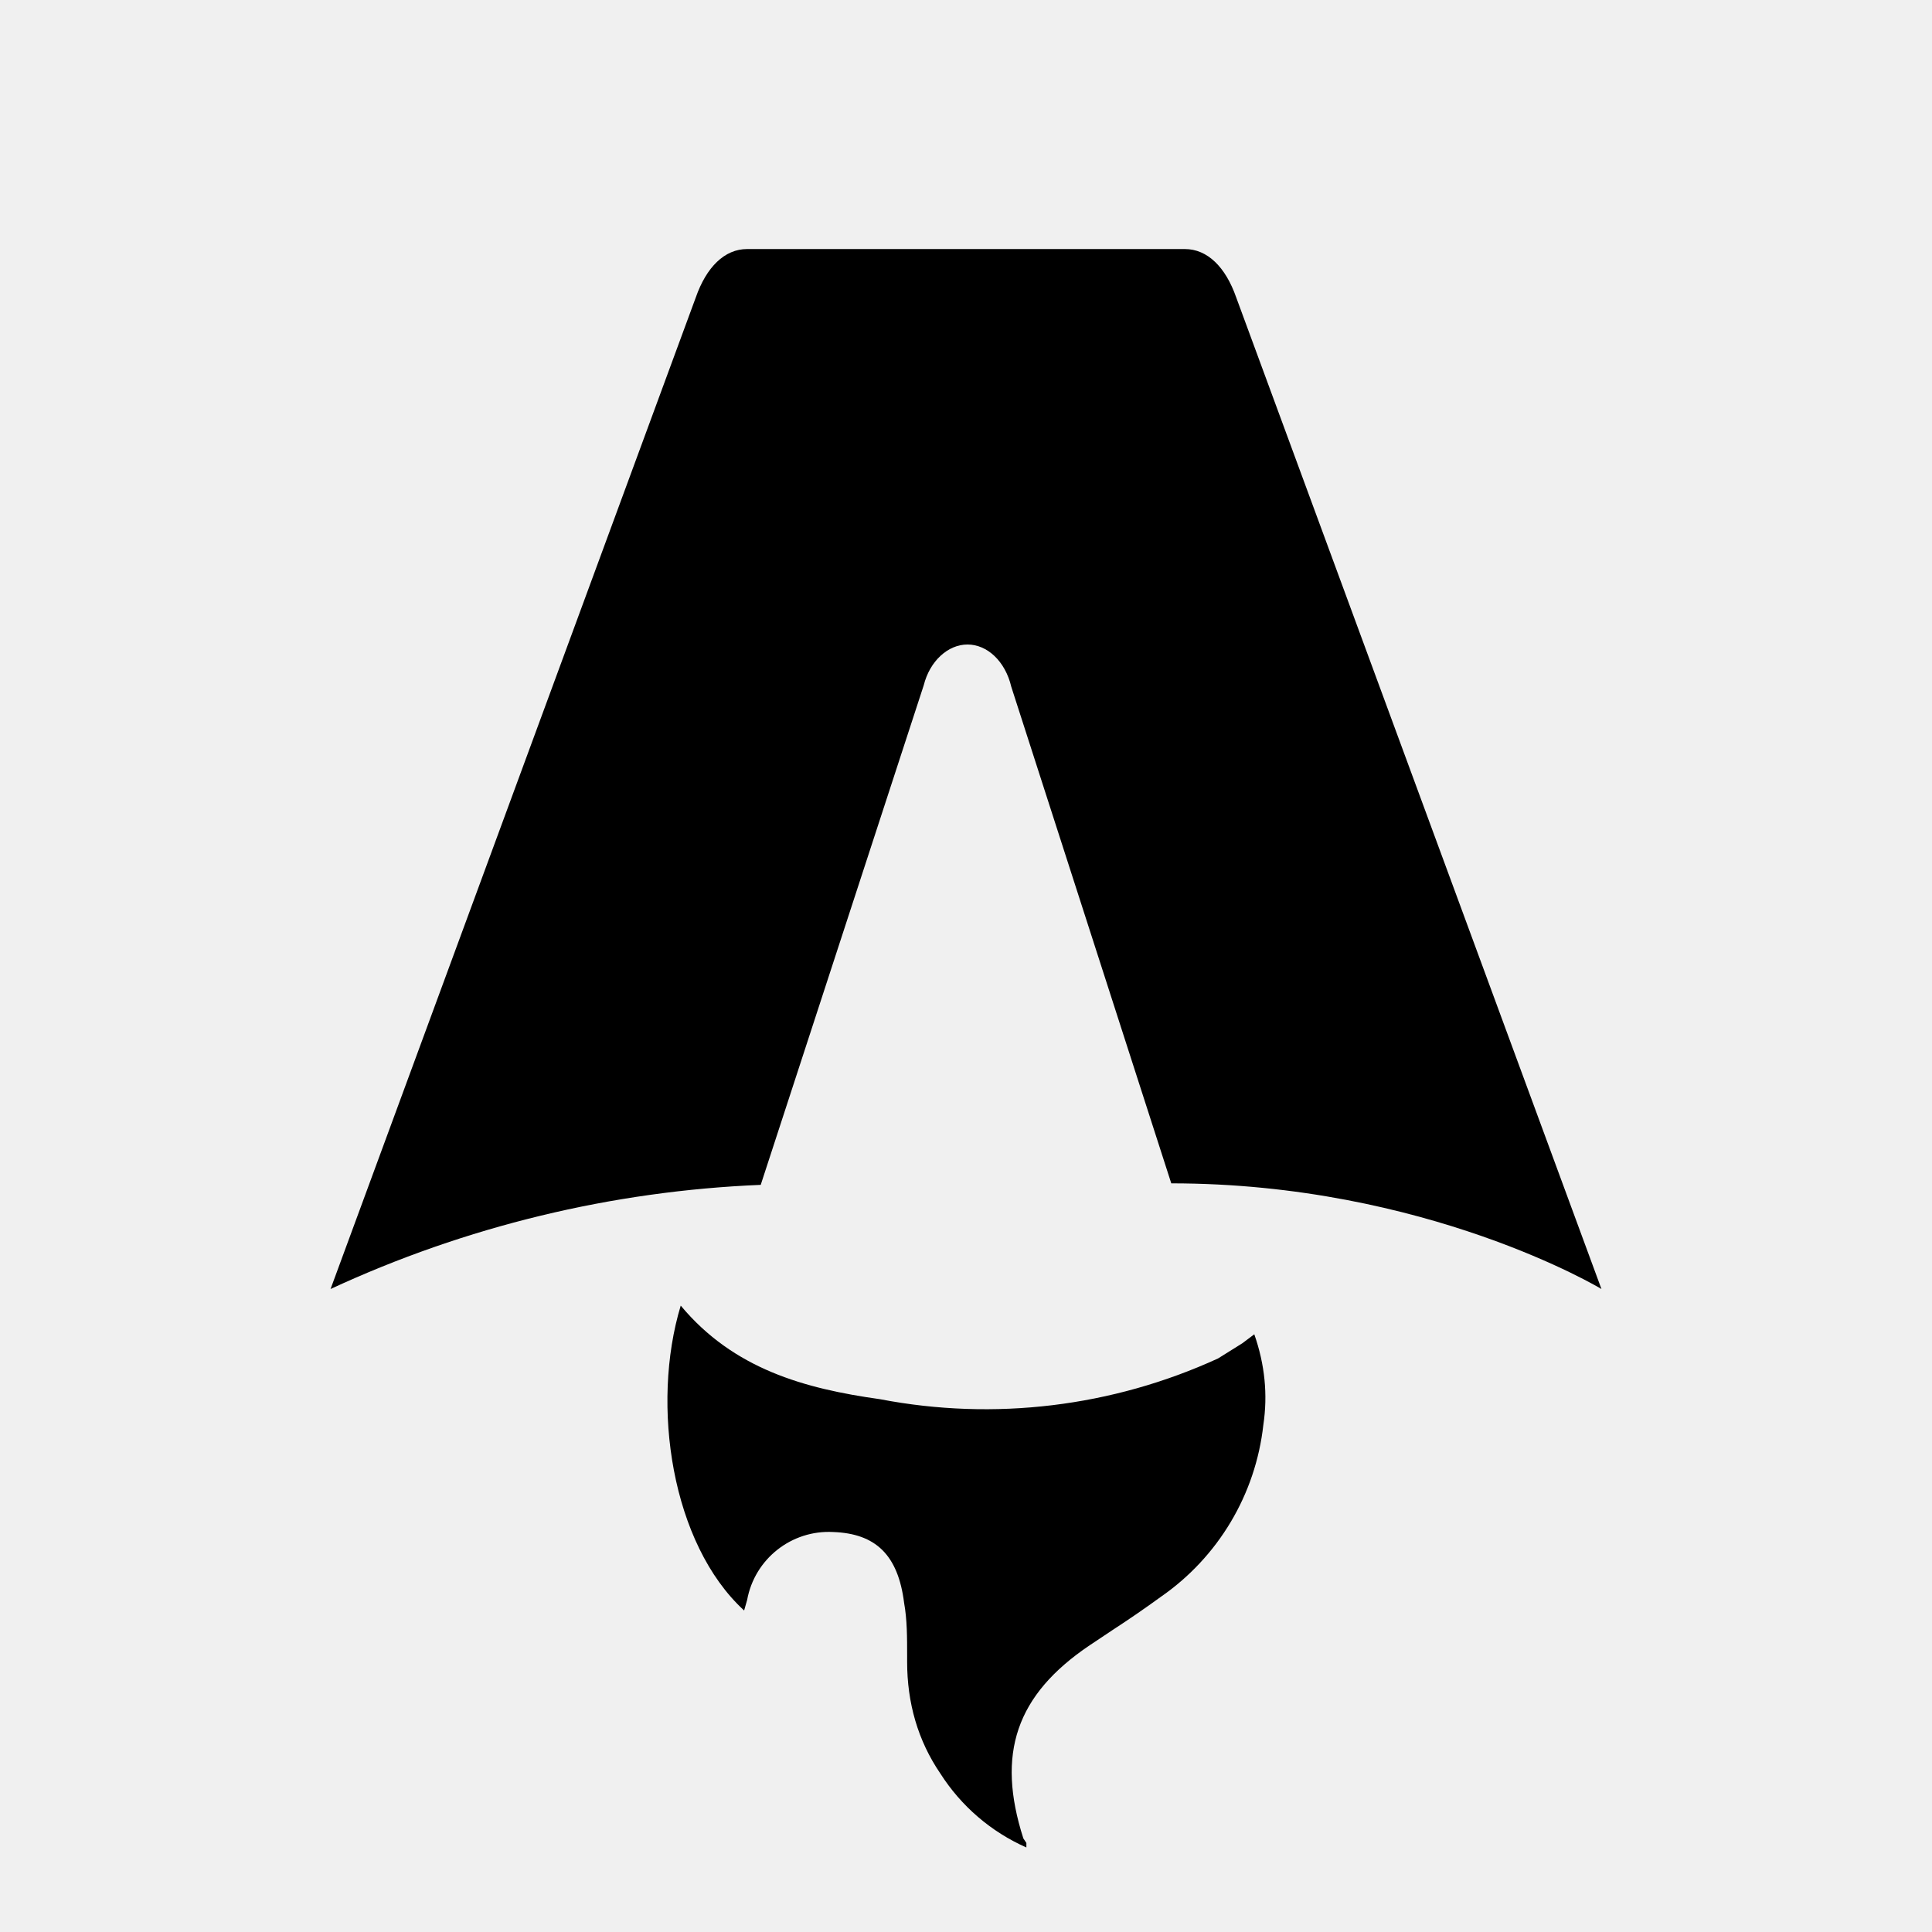
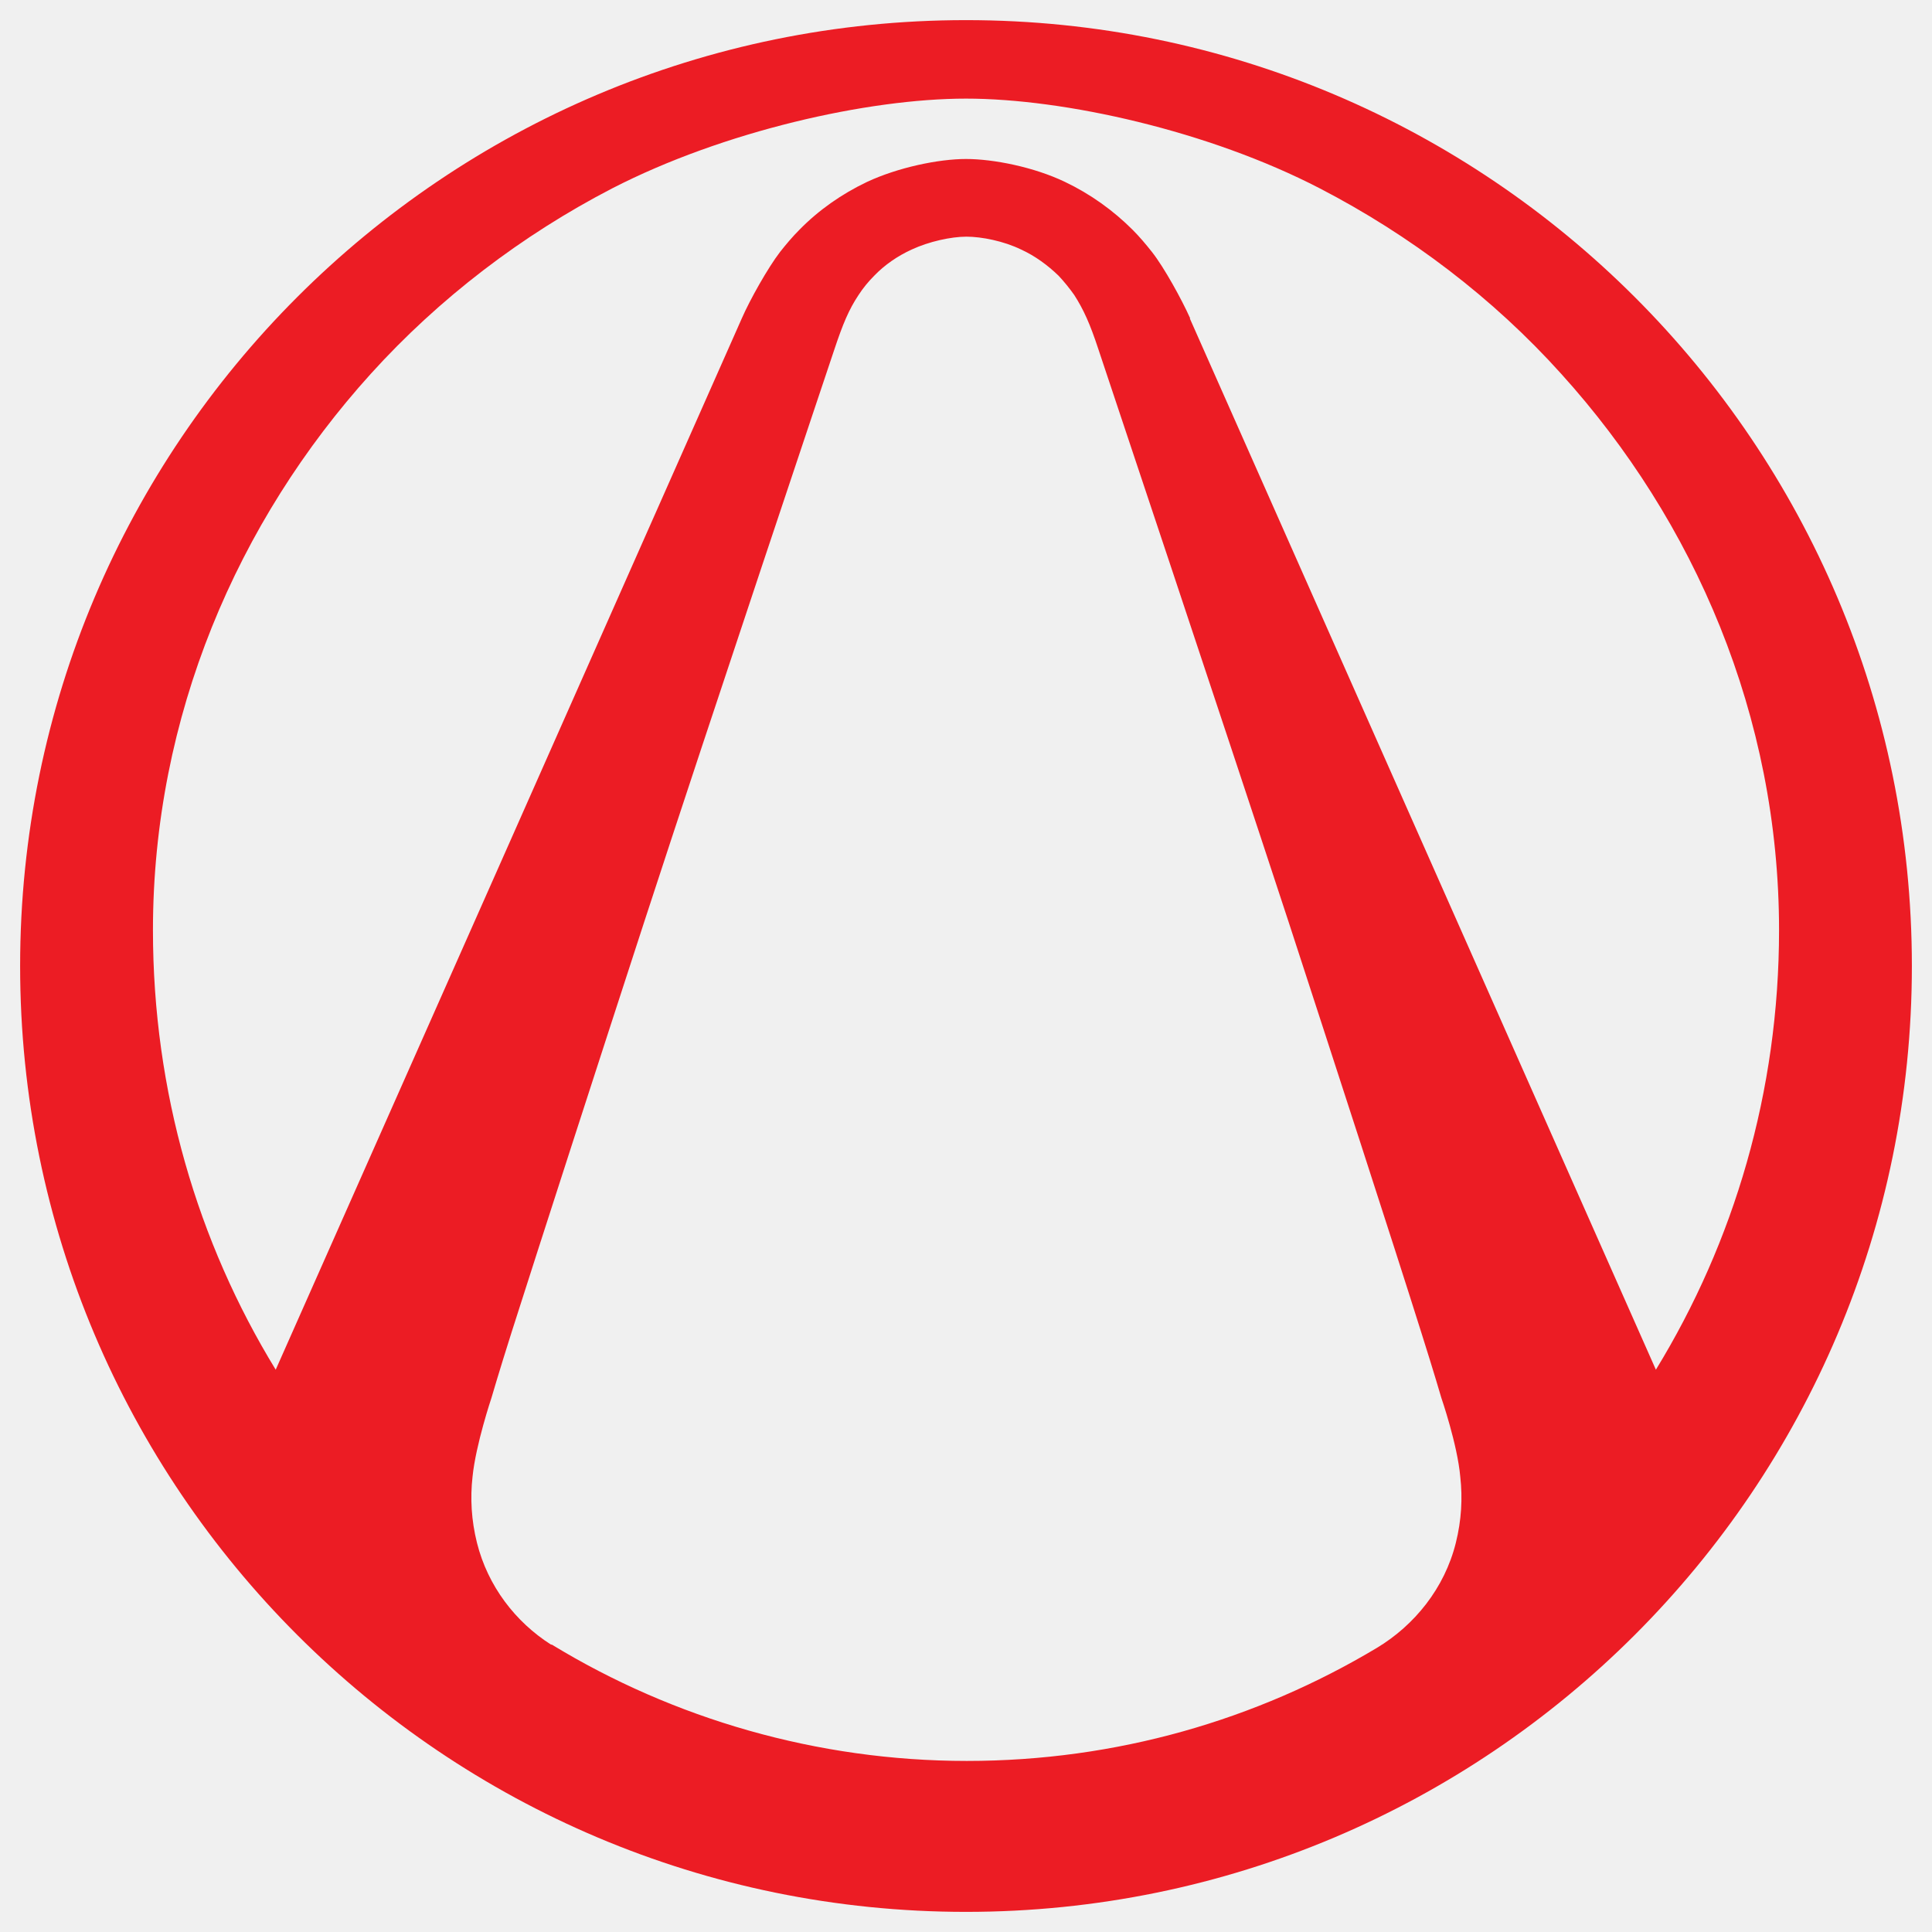
- <svg xmlns="http://www.w3.org/2000/svg" fill="none" viewBox="0 0 128 128">
-   <path d="M50.4 78.5a75.1 75.1 0 0 0-28.5 6.9l24.2-65.7c.7-2 1.9-3.2 3.4-3.2h29c1.5 0 2.7 1.2 3.4 3.2l24.2 65.7s-11.6-7-28.5-7L67 45.5c-.4-1.7-1.6-2.8-2.9-2.8-1.3 0-2.5 1.1-2.9 2.7L50.4 78.5Zm-1.1 28.2Zm-4.2-20.2c-2 6.6-.6 15.8 4.2 20.2a17.5 17.5 0 0 1 .2-.7 5.5 5.5 0 0 1 5.7-4.5c2.8.1 4.3 1.5 4.7 4.7.2 1.1.2 2.3.2 3.5v.4c0 2.7.7 5.2 2.2 7.4a13 13 0 0 0 5.7 4.9v-.3l-.2-.3c-1.8-5.6-.5-9.5 4.4-12.8l1.5-1a73 73 0 0 0 3.2-2.2 16 16 0 0 0 6.8-11.4c.3-2 .1-4-.6-6l-.8.6-1.6 1a37 37 0 0 1-22.4 2.7c-5-.7-9.7-2-13.2-6.2Z" />
-   <style>
-         path { fill: #000; }
-         @media (prefers-color-scheme: dark) {
-             path { fill: #FFF; }
-         }
+ <svg xmlns="http://www.w3.org/2000/svg" id="Layer_1" data-name="Layer 1" width="48" height="48" viewBox="0 0 48 48">
+   <defs>
+     <style>
+       .cls-1 {
+         fill: #ec1c24;
+       }
    </style>
+   </defs>
+   <path id="Vault_Symbol" data-name="Vault Symbol" class="cls-1" d="M24,.5C11.02.5.5,11.02.5,24s10.52,23.5,23.5,23.5,23.5-10.52,23.5-23.5S36.98.5,24,.5ZM13.69,40.86c-.88-.56-1.57-1.45-1.84-2.53-.14-.56-.17-1.11-.11-1.64.08-.8.47-1.96.47-1.96,0,0,.18-.62.5-1.63.74-2.32,2.15-6.68,3.3-10.21,1.65-5.06,4.61-13.88,4.72-14.21.21-.63.36-.99.6-1.35h0c.11-.17.24-.33.39-.48.26-.27.58-.49.93-.65.43-.2.98-.32,1.36-.32s.93.11,1.36.32c.35.16.66.39.93.65.14.15.27.31.39.48h0c.23.36.39.71.6,1.35.11.33,3.06,9.15,4.72,14.21,1.15,3.53,2.57,7.89,3.3,10.21.32,1.01.5,1.63.5,1.63,0,0,.4,1.16.47,1.96.06.53.03,1.08-.11,1.64-.28,1.13-1.03,2.05-1.96,2.61h0c-2.99,1.79-6.47,2.81-10.19,2.81s-7.29-1.05-10.31-2.89ZM29.57,7.91c-.21-.47-.65-1.27-.95-1.65h0c-.15-.19-.31-.38-.48-.55-.48-.48-1.05-.89-1.68-1.19-.77-.37-1.78-.57-2.46-.57s-1.69.21-2.46.57c-.63.3-1.2.7-1.68,1.19-.17.17-.33.36-.48.55h0c-.3.39-.75,1.19-.95,1.65-.2.46-11.43,25.79-11.58,26.12-1.94-3.17-3.05-6.91-3.05-10.92,0-5.31,2.1-10.16,5.41-13.82,1.7-1.88,3.76-3.45,6-4.61,2.76-1.42,6.35-2.23,8.79-2.23s6.03.8,8.79,2.23c2.24,1.16,4.3,2.72,6,4.61,3.31,3.66,5.41,8.5,5.41,13.82,0,4.01-1.12,7.75-3.06,10.92,0,0-11.37-25.65-11.58-26.12Z" />
</svg>
